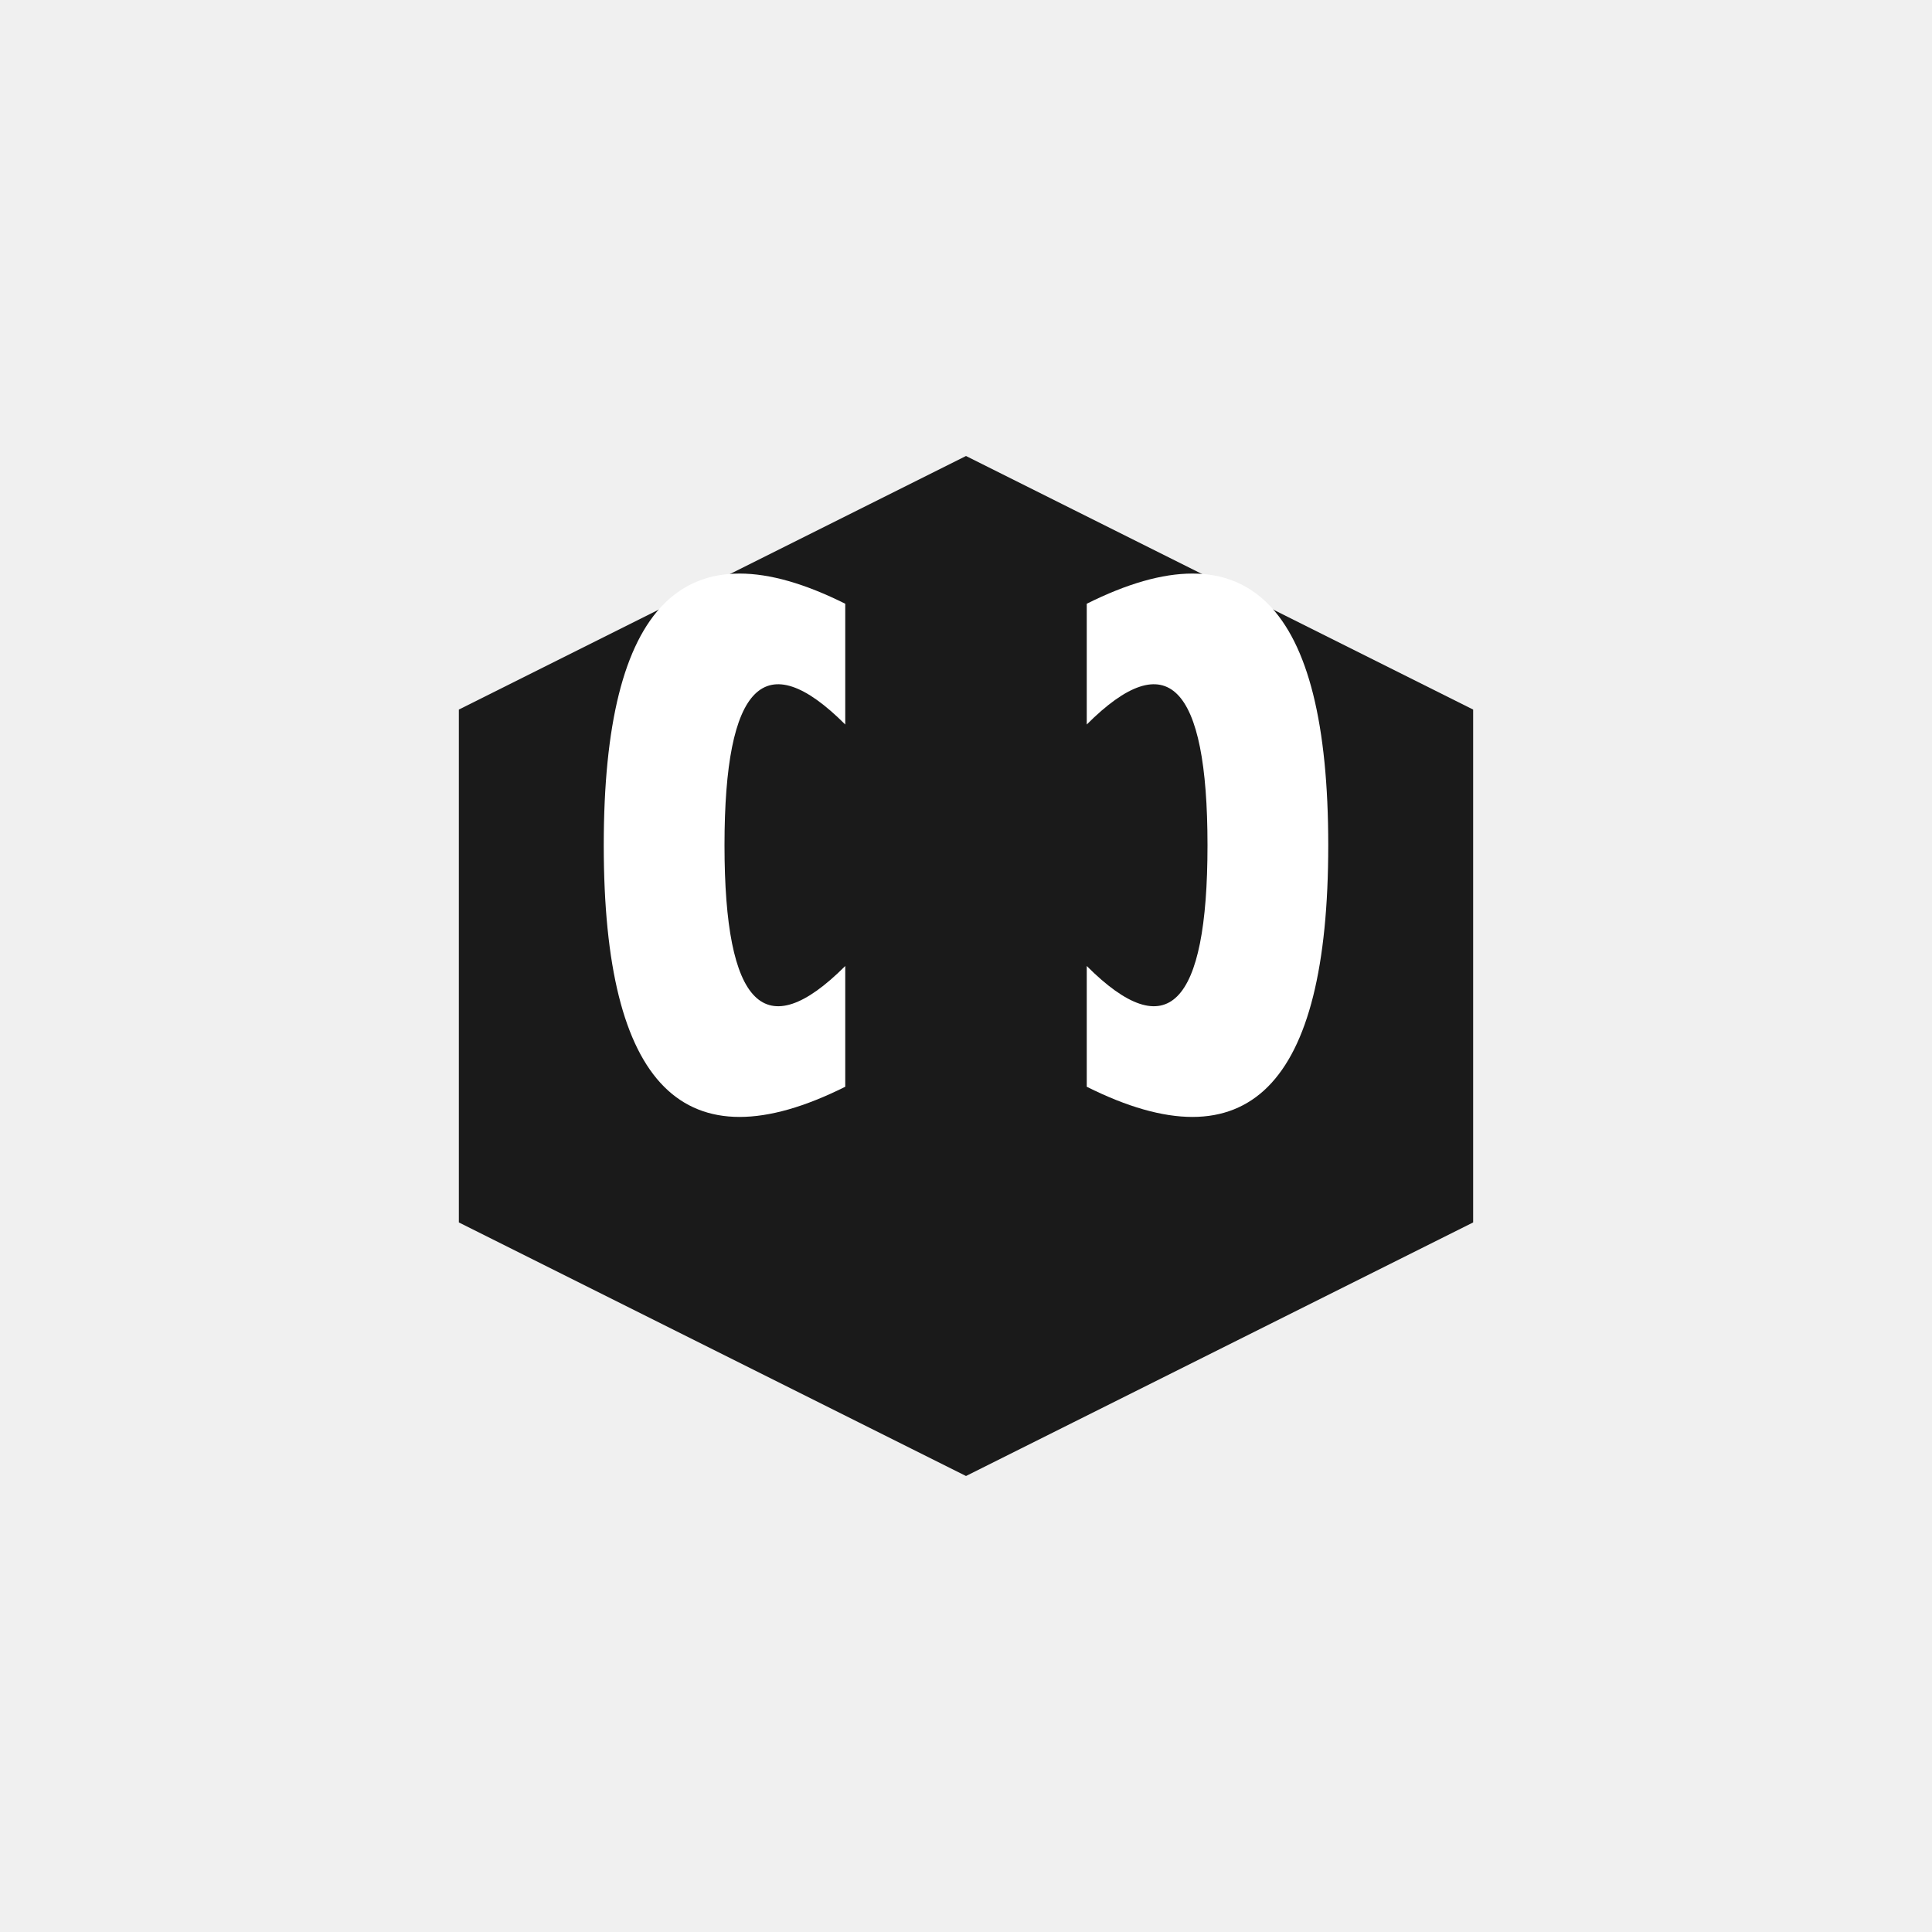
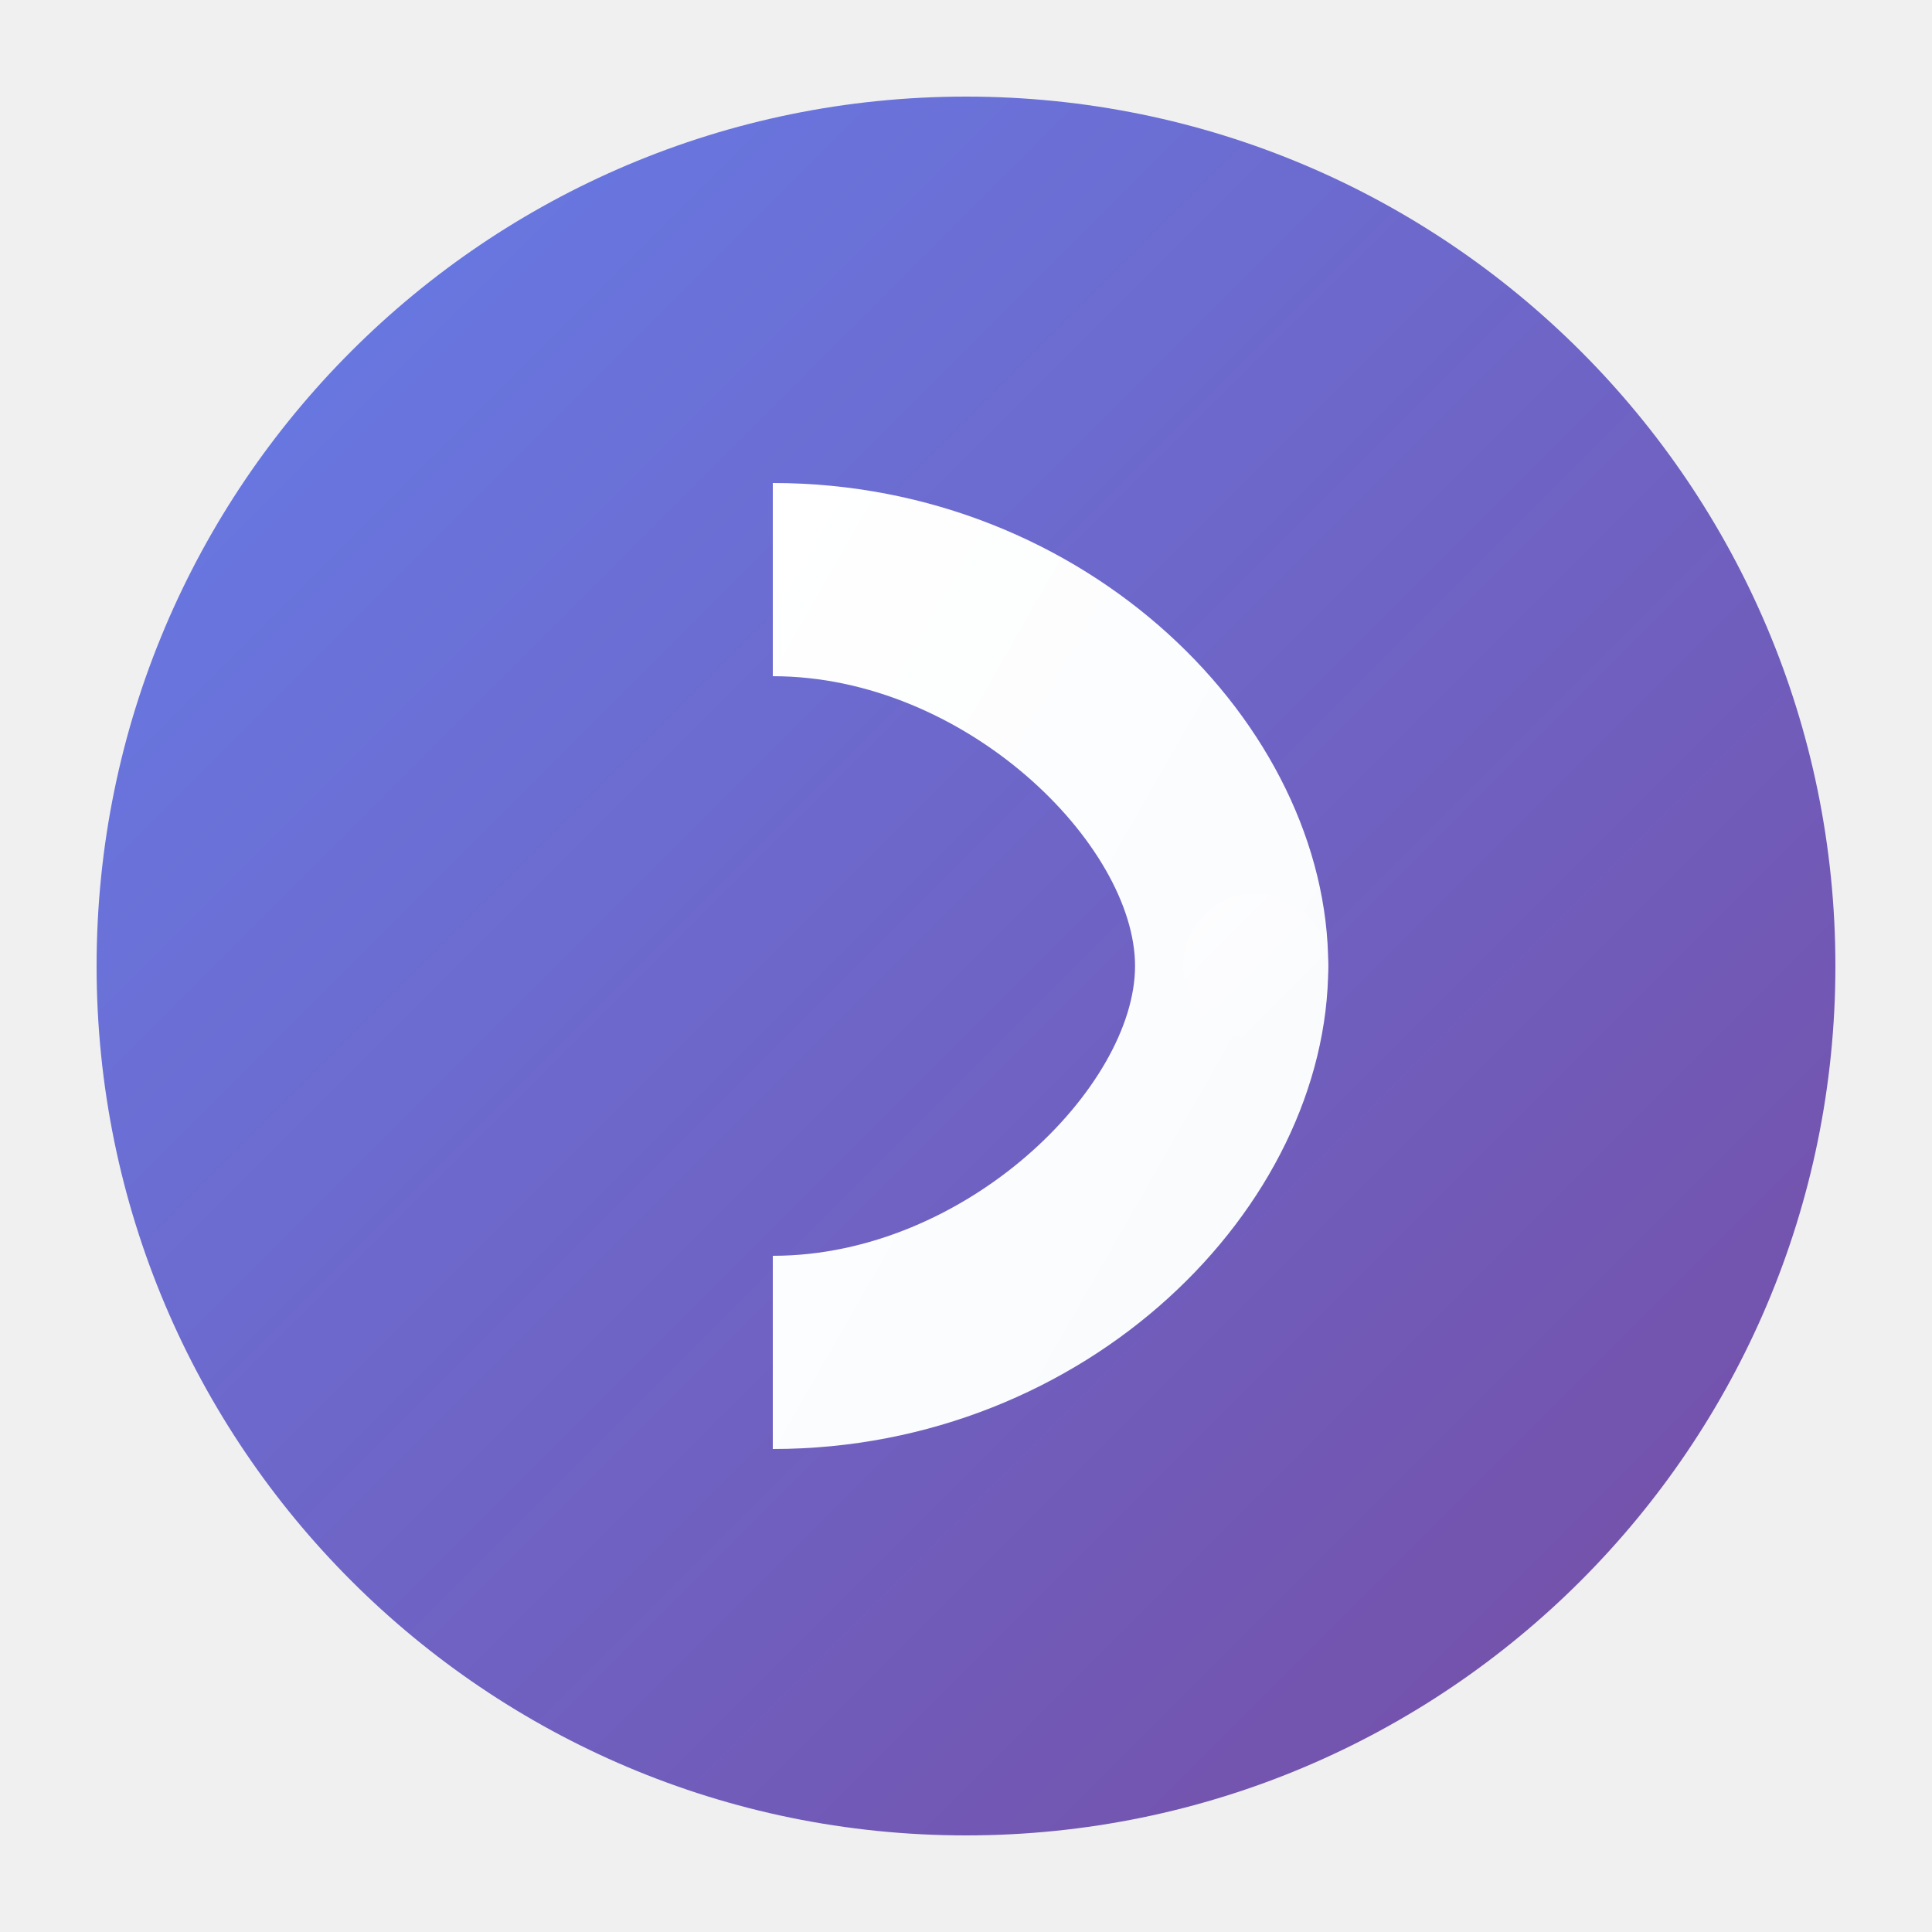
<svg xmlns="http://www.w3.org/2000/svg" viewBox="0 0 80 80" fill="none">
-   <g transform="translate(10, 10)">
-     <path d="M30 10 L50 20 L50 40 L30 50 L10 40 L10 20 Z" fill="#1a1a1a" stroke="#1a1a1a" stroke-width="2" />
-     <path d="M25 20 Q20 15 20 25 Q20 35 25 30 L25 35 Q15 40 15 25 Q15 10 25 15 L25 20 Z" fill="white" />
-     <path d="M35 20 Q40 15 40 25 Q40 35 35 30 L35 35 Q45 40 45 25 Q45 10 35 15 L35 20 Z" fill="white" />
-   </g>
+   <defs>
+     <linearGradient id="bgGradient" x1="0%" y1="0%" x2="100%" y2="100%">
+       <stop offset="0%" style="stop-color:#667eea" />
+       <stop offset="100%" style="stop-color:#764ba2" />
+     </linearGradient>
+     <linearGradient id="cGradient" x1="0%" y1="0%" x2="100%" y2="100%">
+       <stop offset="0%" style="stop-color:#ffffff" />
+       <stop offset="100%" style="stop-color:#f8fafc" />
+     </linearGradient>
+   </defs>
+   <circle cx="40" cy="40" r="36" fill="url(#bgGradient)" stroke="none" />
+   <path d="M32 20             C45 20 55 30 55 40             C55 50 45 60 32 60            L32 52            C40 52 47 45 47 40            C47 35 40 28 32 28            L32 20 Z" fill="url(#cGradient)" stroke="none" />
+   <circle cx="52" cy="40" r="3" fill="url(#cGradient)" opacity="0.8" />
</svg>
